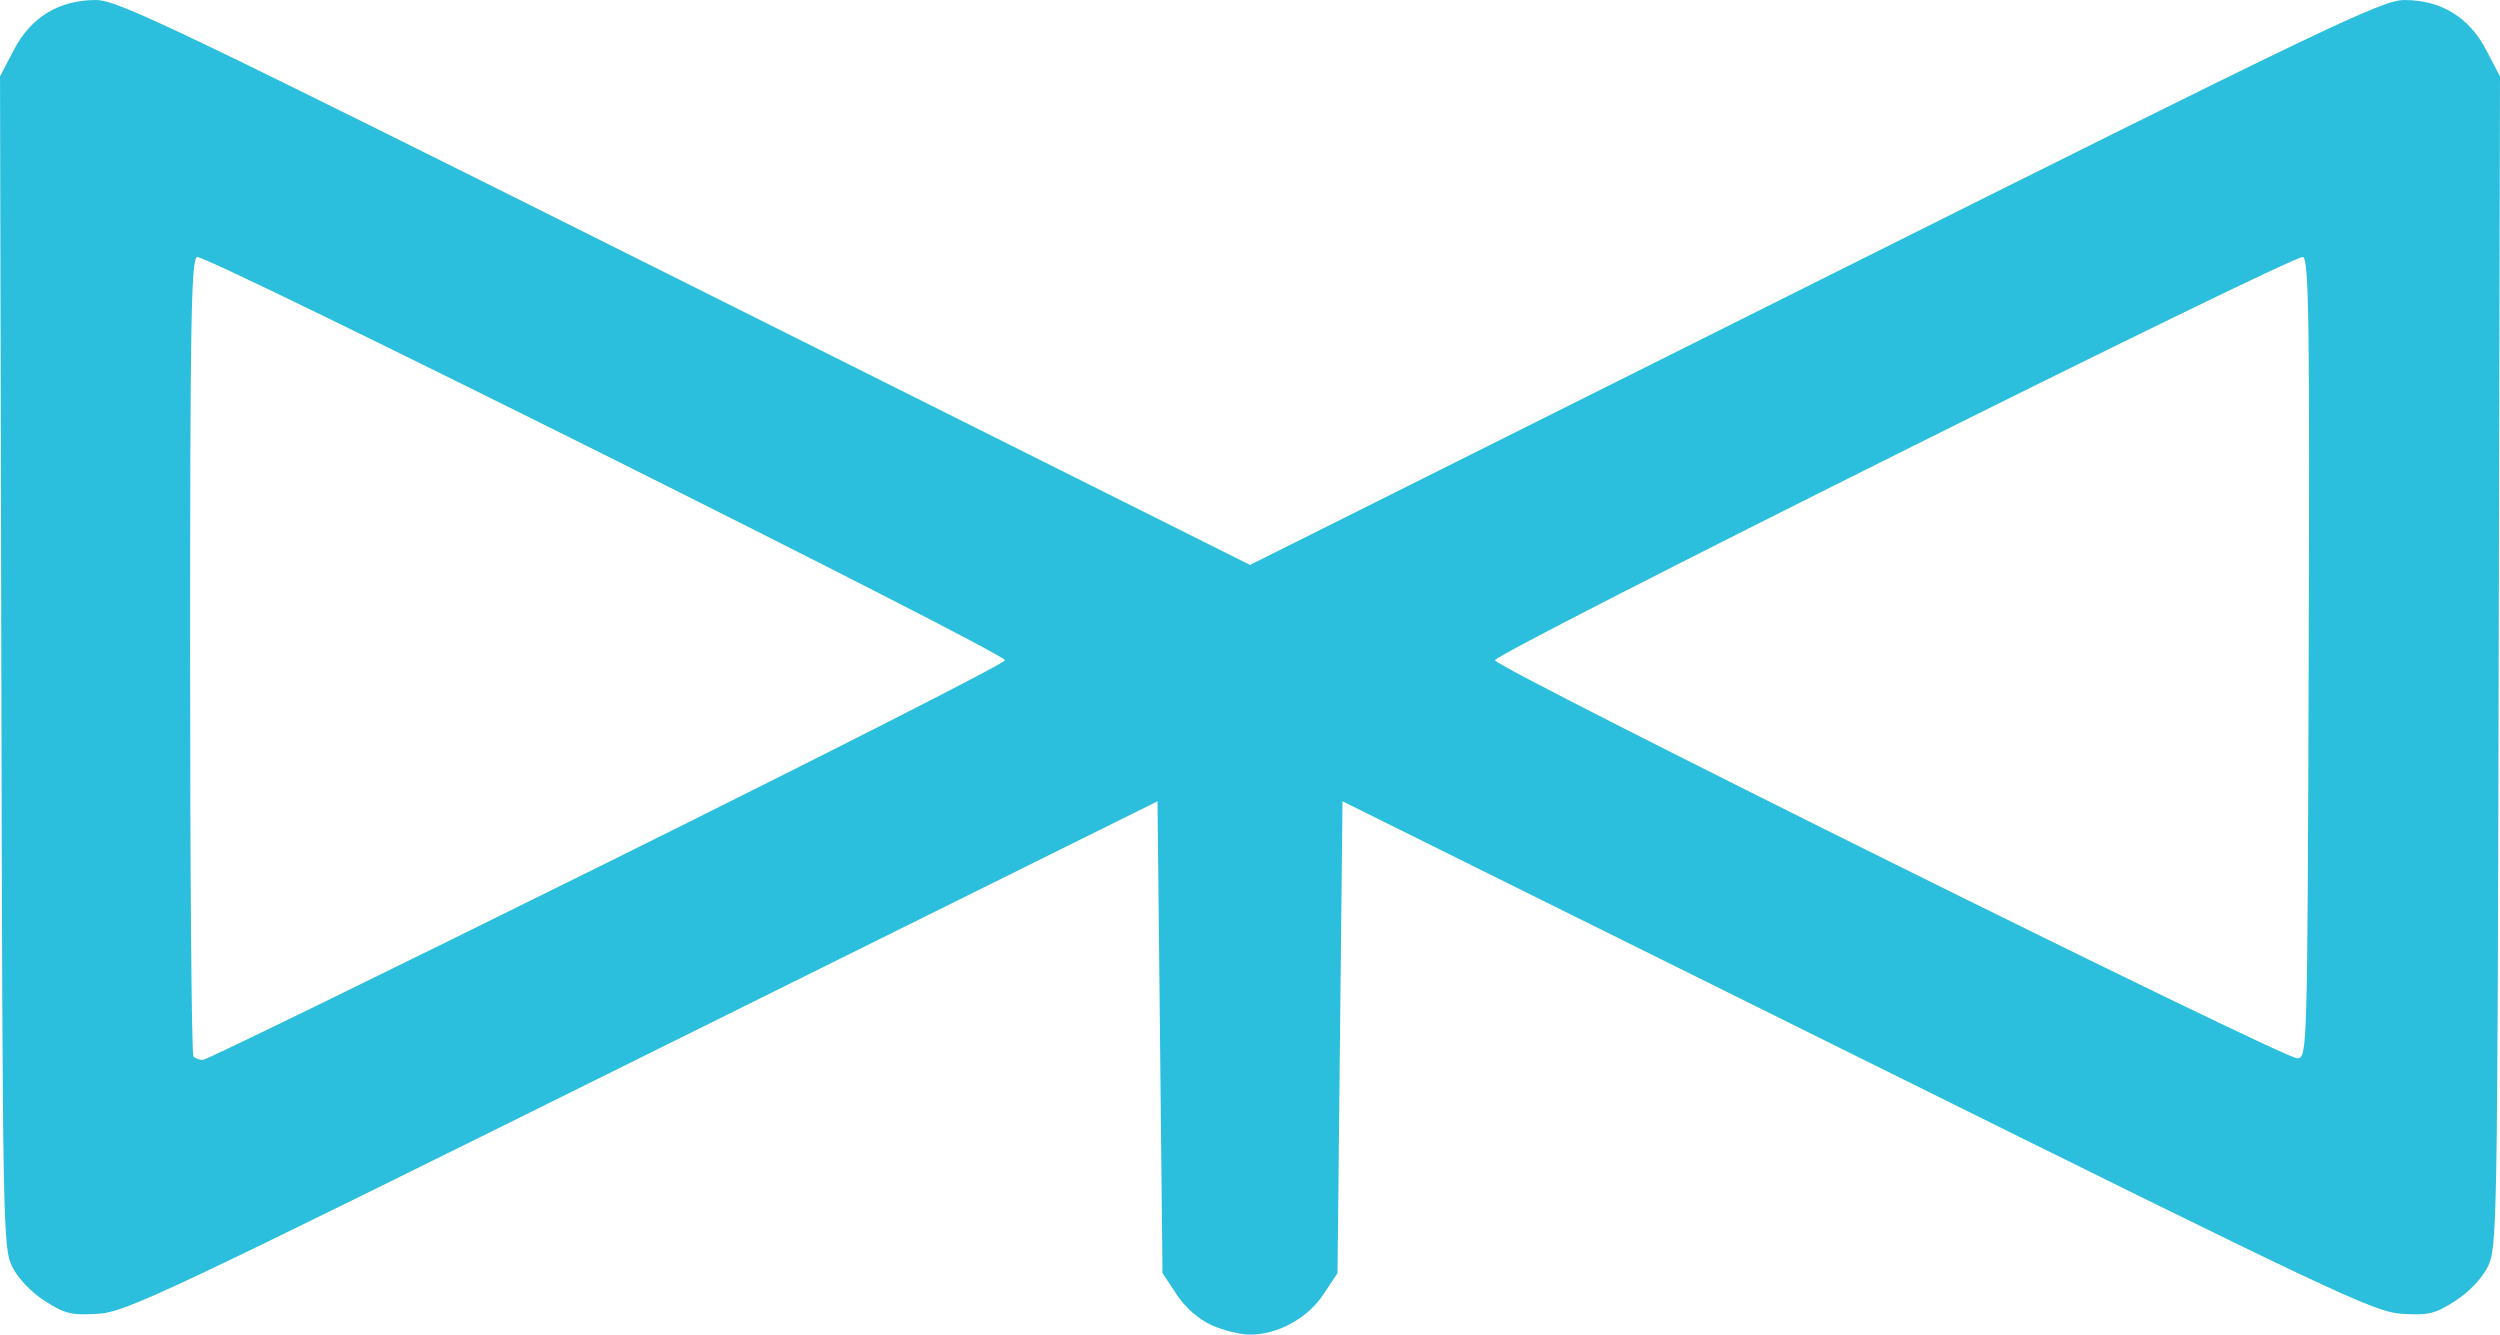
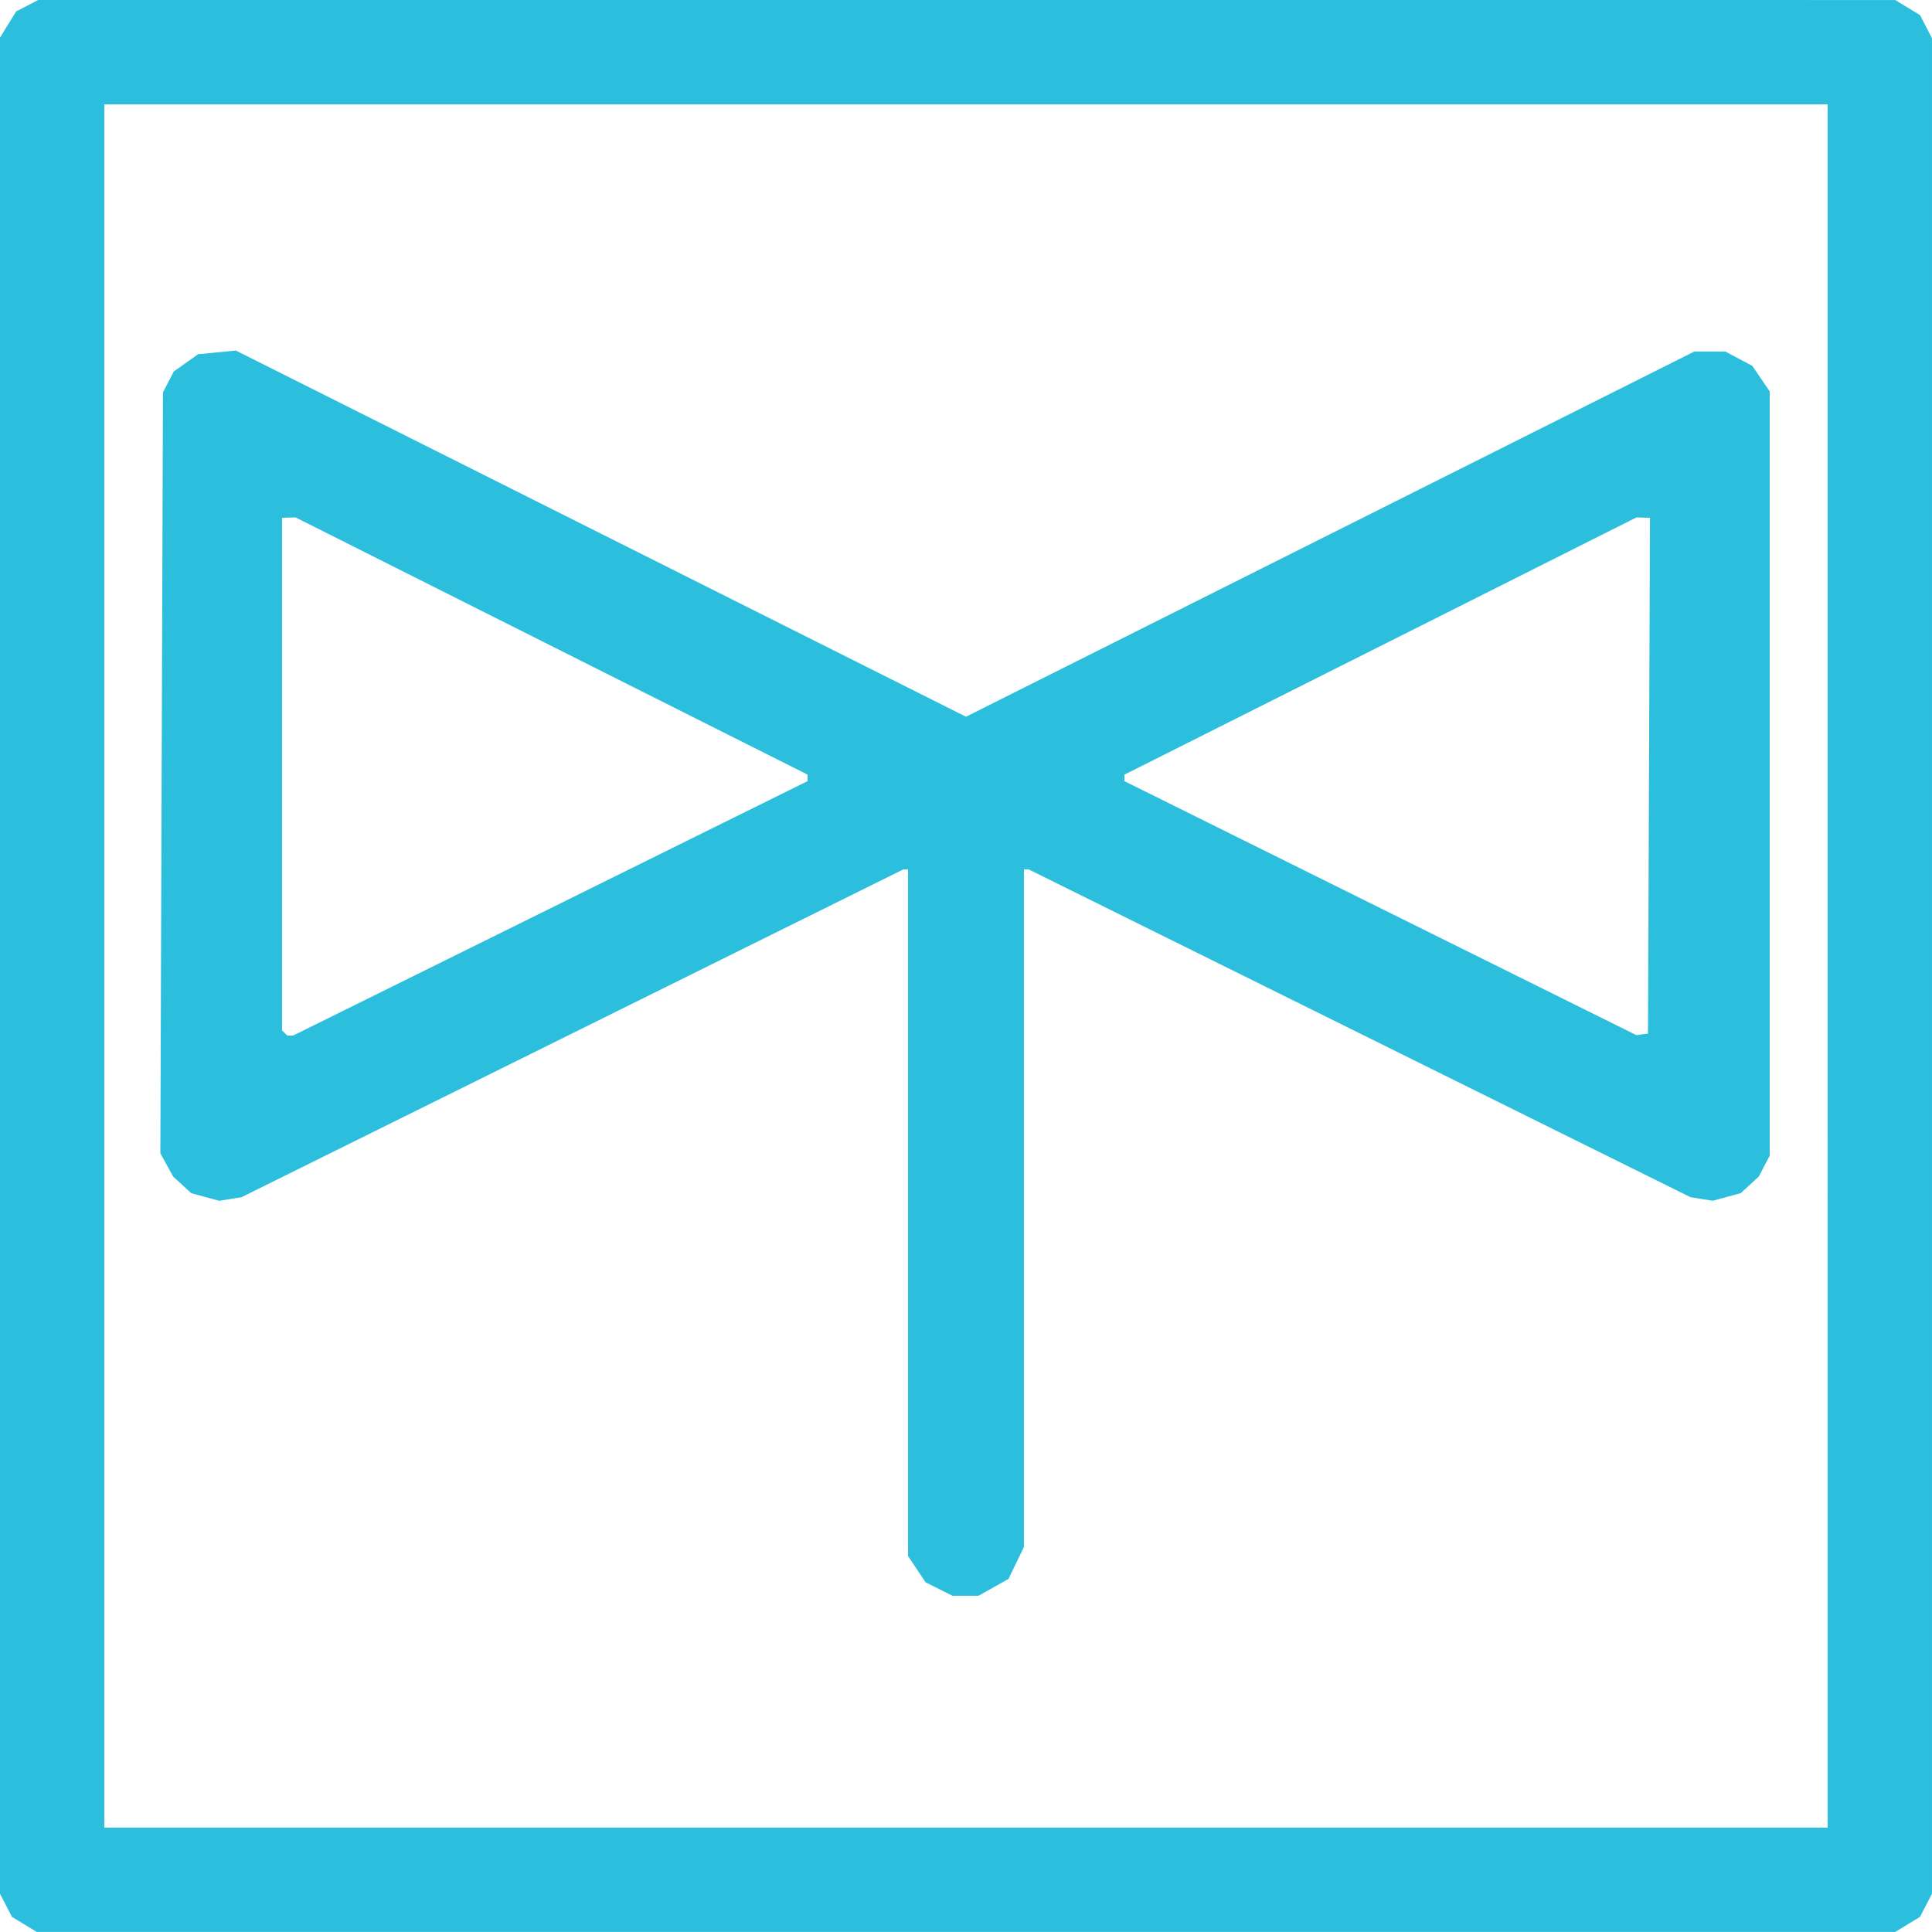
- <svg xmlns="http://www.w3.org/2000/svg" width="132.305mm" height="70.632mm" viewBox="0 0 132.305 70.632" version="1.1" id="svg1" xml:space="preserve">
+ <svg xmlns="http://www.w3.org/2000/svg" width="132.292mm" height="132.29mm" viewBox="0 0 132.292 132.29" version="1.1" id="svg1" xml:space="preserve">
  <defs id="defs1" />
-   <g id="layer1" transform="translate(-36.94913,-108.3239)">
-     <path style="fill:#2cbfdd" d="m 101.068,178.453 c -0.696,-0.316 -1.384,-0.92 -1.852,-1.628 l -0.745,-1.125 -0.132,-12.485 -0.132,-12.485 -27.252,13.515 c -25.537,12.665 -27.352,13.521 -28.84,13.609 -1.394,0.083 -1.735,-0.001 -2.797,-0.683 -0.725,-0.466 -1.414,-1.189 -1.72,-1.805 -0.494,-0.995 -0.512,-2.021 -0.579,-32.014 l -0.069,-30.986 0.735,-1.406 c 0.904,-1.731 2.392,-2.635 4.336,-2.635 1.159,0 4.054,1.388 31.179,14.948 l 29.902,14.948 29.902,-14.948 c 27.125,-13.56 30.021,-14.948 31.179,-14.948 1.944,0 3.432,0.904 4.336,2.635 l 0.735,1.406 -0.069,30.986 c -0.067,29.993 -0.086,31.019 -0.579,32.014 -0.306,0.616 -0.995,1.339 -1.72,1.805 -1.062,0.682 -1.404,0.766 -2.797,0.683 -1.488,-0.088 -3.303,-0.945 -28.84,-13.609 l -27.252,-13.515 -0.132,12.485 -0.132,12.485 -0.745,1.125 c -0.837,1.265 -2.416,2.131 -3.885,2.131 -0.509,0 -1.424,-0.226 -2.033,-0.503 z M 69.078,153.979 c 11.582,-5.74 21.059,-10.56 21.059,-10.712 0,-0.392 -42.316,-21.513 -42.76,-21.342 -0.309,0.118 -0.367,3.477 -0.367,21.139 0,11.549 0.079,21.078 0.176,21.175 0.097,0.097 0.324,0.176 0.505,0.176 0.181,0 9.805,-4.696 21.387,-10.436 z m 90.051,-10.804 c 0.057,-17.844 0.011,-21.13 -0.301,-21.25 -0.445,-0.171 -42.762,20.949 -42.762,21.342 0,0.385 41.816,21.13 42.466,21.067 0.524,-0.051 0.53,-0.27 0.597,-21.159 z" id="path1" />
+   <g id="layer1" transform="translate(-38.65274,-82.35416)">
+     <path style="fill:#2cbfdd" d="m 40.319,214.127 -0.847,-0.516 -0.41,-0.792 -0.41,-0.792 V 148.478 84.93 l 0.555,-0.898 0.555,-0.898 0.755,-0.39 0.755,-0.39 63.579,9.89e-4 63.579,9.89e-4 0.847,0.516 0.847,0.516 0.41,0.792 0.41,0.792 V 148.5 212.026 l -0.41,0.792 -0.41,0.792 -0.847,0.516 -0.847,0.516 H 104.799 41.166 Z M 163.801,148.5 V 89.498 H 104.799 45.796 V 148.5 207.502 h 59.002 59.002 z m -60.849,42.664 -0.921,-0.463 -0.601,-0.899 -0.601,-0.899 v -23.509 -23.509 h -0.16 -0.16 l -22.661,11.224 -22.661,11.224 -0.76,0.122 -0.76,0.122 -0.959,-0.26 -0.959,-0.26 -0.62,-0.57 -0.62,-0.57 -0.438,-0.794 -0.438,-0.794 0.089,-26.053 0.089,-26.053 0.37,-0.715 0.37,-0.715 0.832,-0.592 0.832,-0.592 1.296,-0.125 1.296,-0.125 24.996,12.536 24.996,12.536 24.937,-12.504 24.937,-12.504 1.062,0.002 1.062,0.002 0.922,0.49 0.922,0.49 0.595,0.872 0.595,0.872 v 26.168 26.168 l -0.372,0.714 -0.372,0.714 -0.62,0.57 -0.62,0.57 -0.959,0.26 -0.959,0.26 -0.76,-0.122 -0.76,-0.122 -22.661,-11.224 -22.661,-11.224 h -0.16 -0.16 v 23.2 23.2 l -0.529,1.093 -0.529,1.093 -1.028,0.578 -1.028,0.578 -0.89,-4.1e-4 -0.89,-4.1e-4 z m -26.613,-46.612 17.612,-8.711 v -0.222 -0.222 l -17.529,-8.806 -17.529,-8.806 -0.463,0.011 -0.463,0.011 v 17.551 17.551 l 0.176,0.176 0.176,0.176 h 0.204 0.204 z m 75.227,-9.086 0.068,-17.657 -0.465,-0.011 -0.465,-0.011 -17.529,8.806 -17.529,8.806 v 0.222 0.222 l 17.529,8.696 17.529,8.696 0.397,-0.055 0.397,-0.055 z" id="path1" />
  </g>
</svg>
